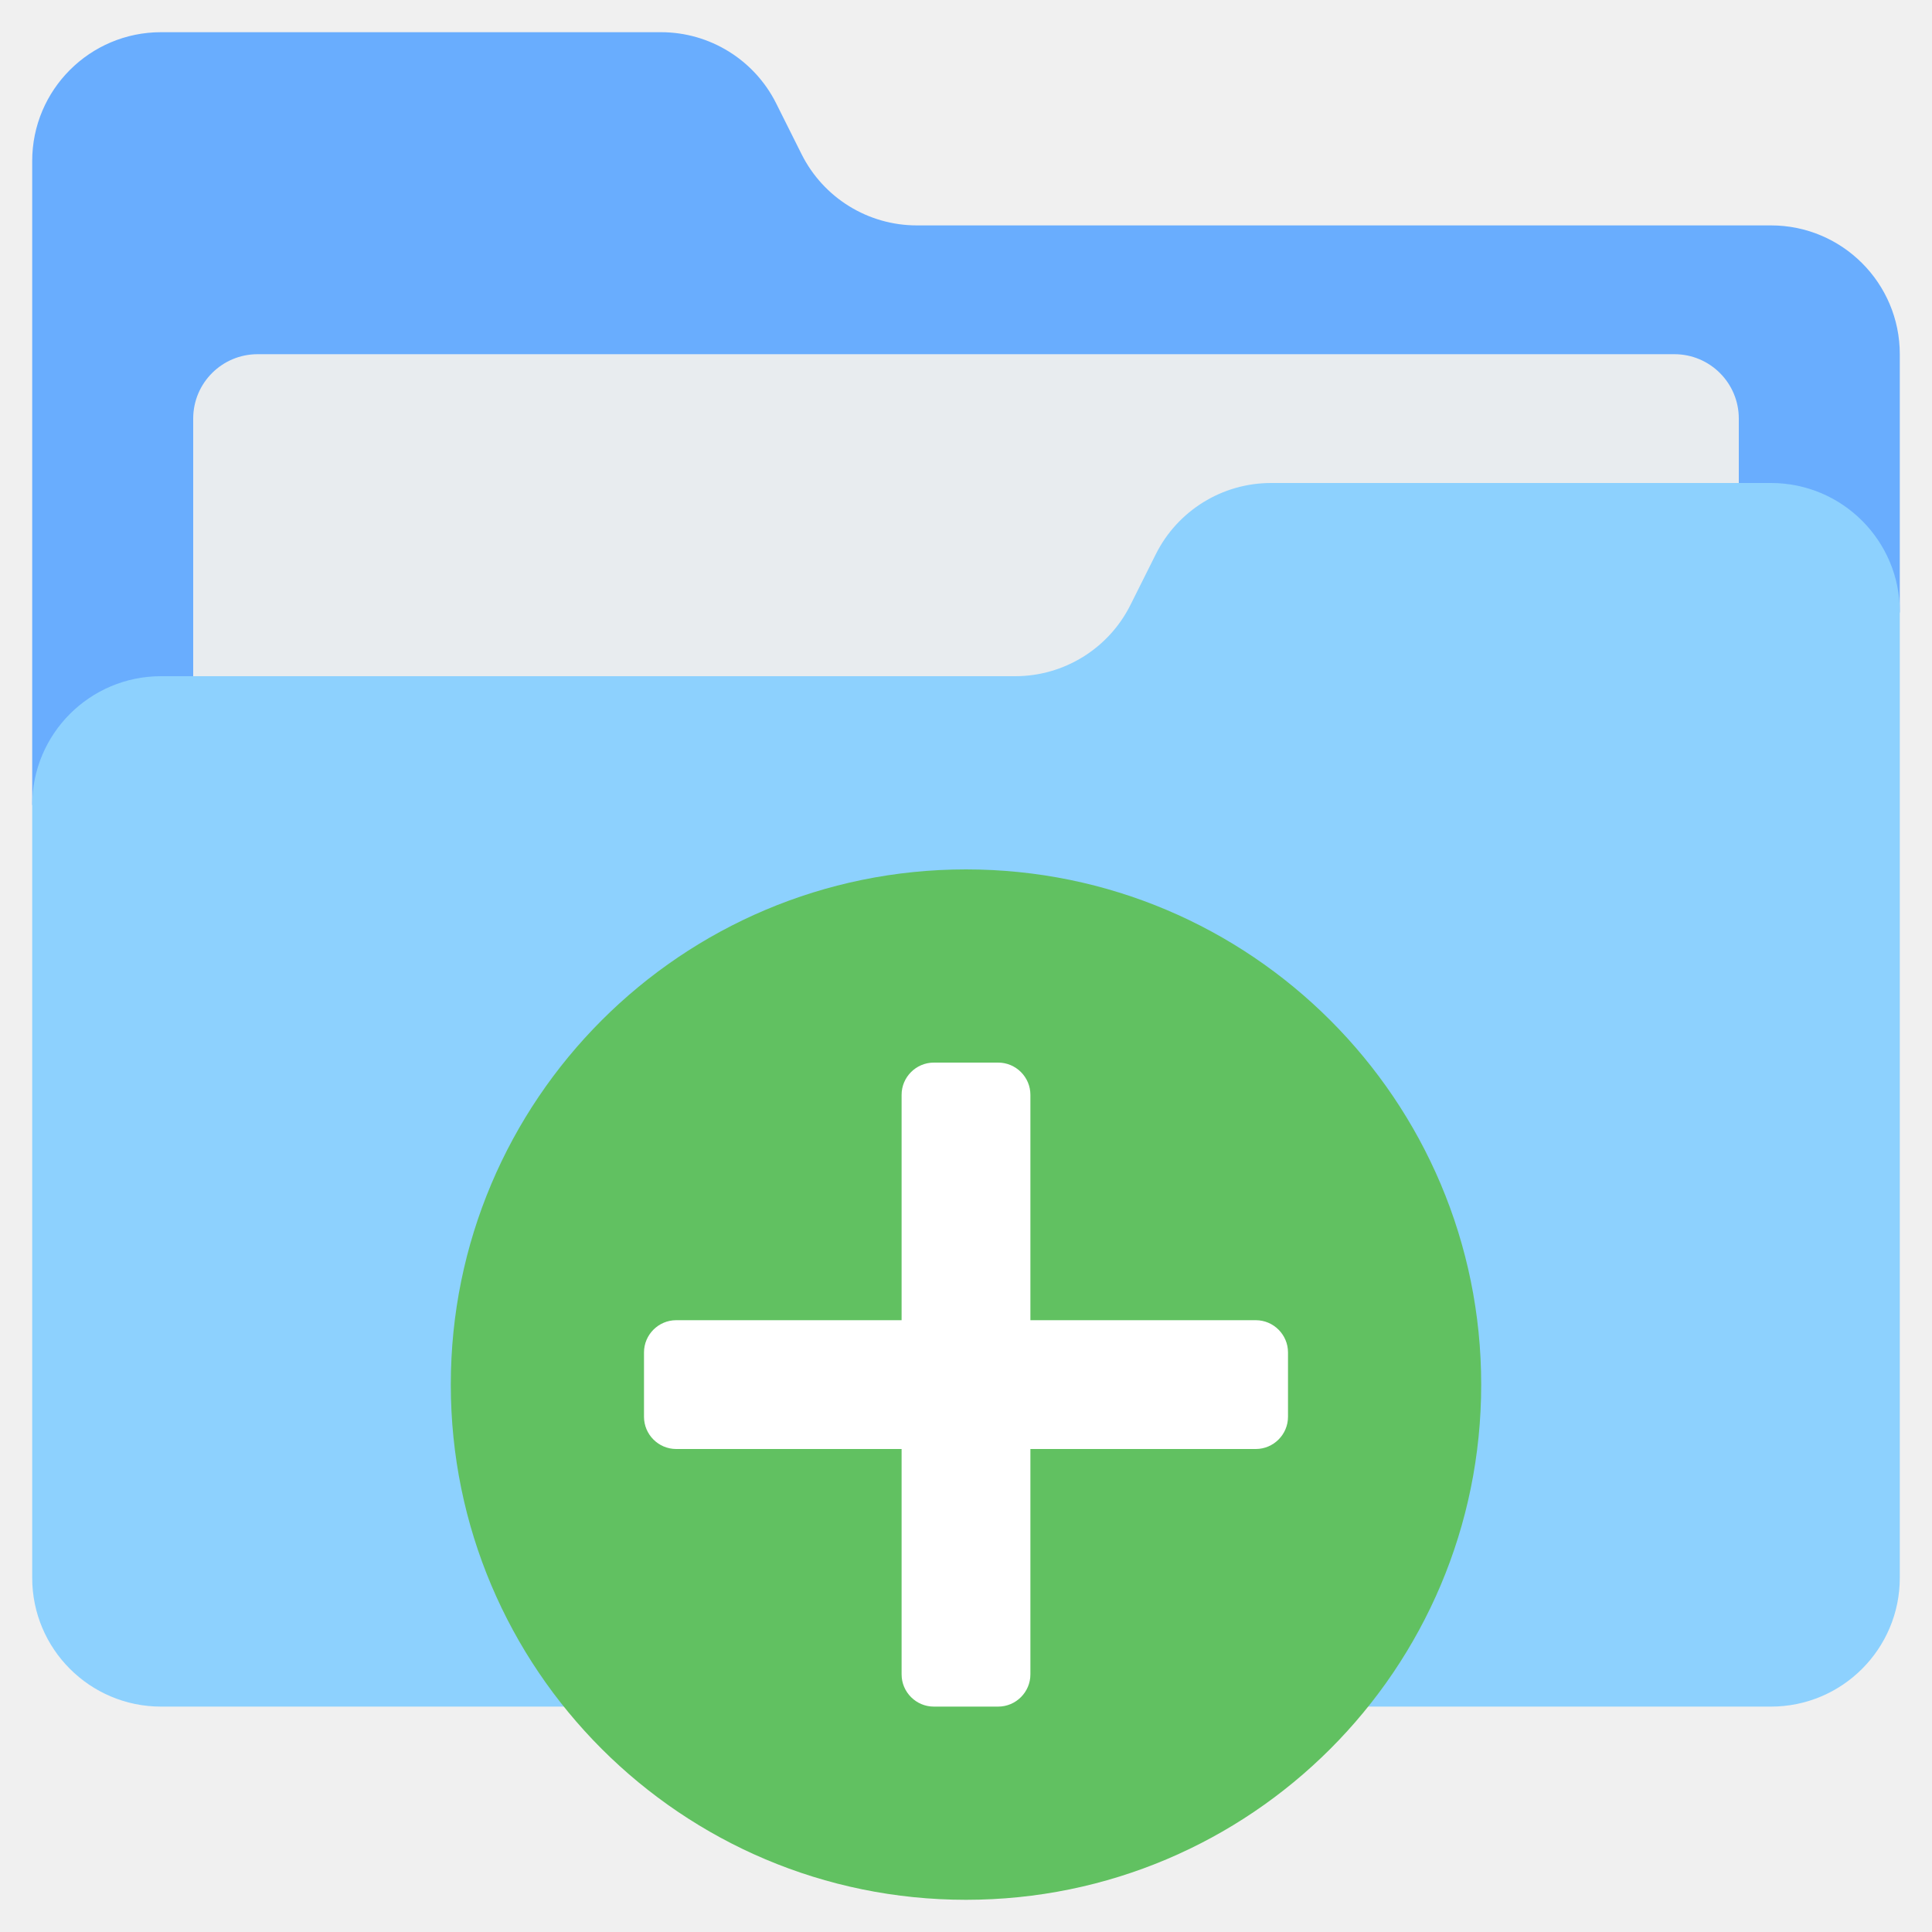
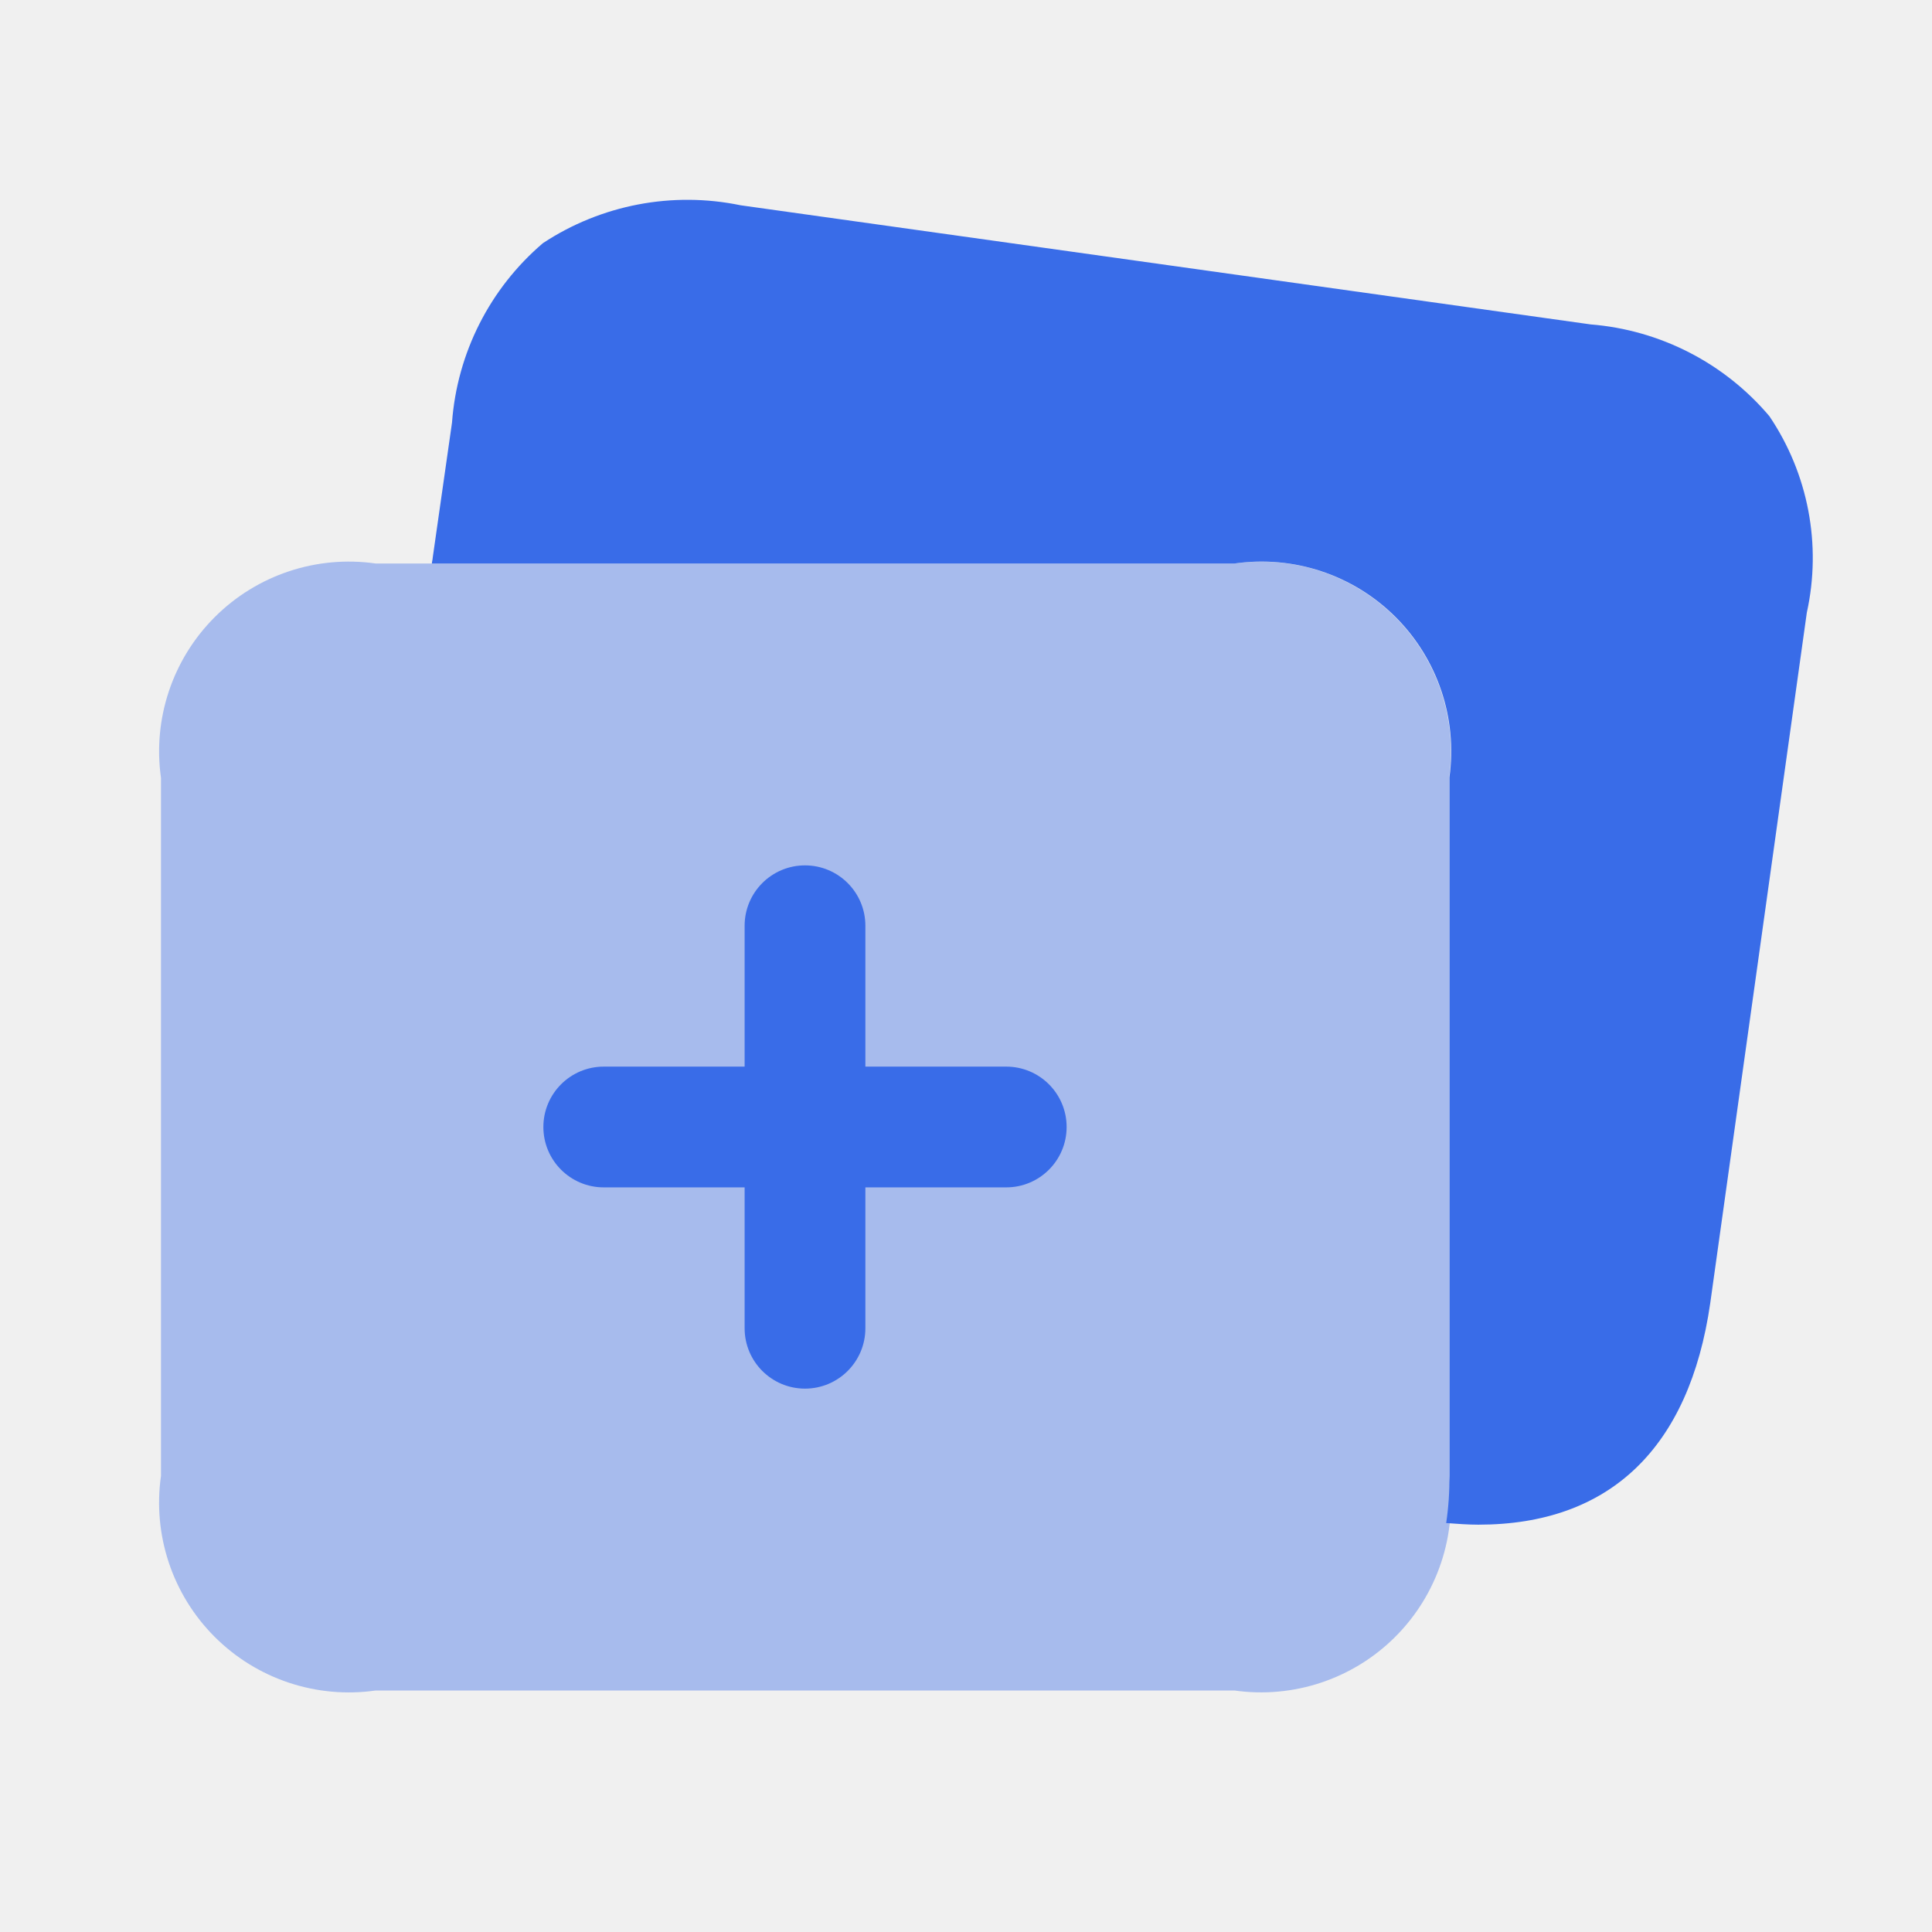
- <svg xmlns="http://www.w3.org/2000/svg" id="Icons" viewBox="0 0 60 60">
-   <path d="m59 19v-8c0-2.209-1.791-4-4-4h-26.528c-1.515 0-2.9-.856-3.578-2.211l-.789-1.578c-.678-1.355-2.063-2.211-3.578-2.211h-15.527c-2.209 0-4 1.791-4 4v20s57 0 57 0z" fill="#69adfe" />
-   <path d="m54 24v-11c0-1.105-.895-2-2-2h-44c-1.105 0-2 .895-2 2v11z" fill="#e8ecef" />
-   <path d="m59 19v30c0 2.209-1.791 4-4 4h-50c-2.209 0-4-1.791-4-4v-24c0-2.209 1.791-4 4-4h26.528c1.515 0 2.9-.856 3.578-2.211l.789-1.578c.678-1.355 2.063-2.211 3.578-2.211h15.528c2.209 0 4 1.791 4 4z" fill="#8dd1fe" />
-   <circle cx="30" cy="43" fill="#61c161" r="16" />
-   <path d="m40 42v2c0 .55-.45 1-1 1h-7v7c0 .55-.45 1-1 1h-2c-.55 0-1-.45-1-1v-7h-7c-.55 0-1-.45-1-1v-2c0-.55.45-1 1-1h7v-7c0-.55.45-1 1-1h2c.55 0 1 .45 1 1v7h7c.55 0 1 .45 1 1z" fill="#fff" />
+ <svg xmlns="http://www.w3.org/2000/svg" id="Layer" height="512" viewBox="0 0 24 24" width="512">
+   <g id="image-gallery-plus">
+     <path d="m22.445 7.61-1.2 8.58c-.26 1.8-1.25 2.75-2.88 2.75-.13 0-.26-.01-.4-.02a3.73 3.73 0 0 0 .04-.59v-8.67a2.357 2.357 0 0 0 -2.67-2.66h-9.97c0-.02.01-.05.01-.07l.24-1.68a3.242 3.242 0 0 1 1.13-2.23 3.26 3.26 0 0 1 2.455-.47l10.56 1.48a3.247 3.247 0 0 1 2.22 1.14 3.148 3.148 0 0 1 .465 2.44z" fill="#396ce8" />
+     <g opacity=".4">
+       <path d="m2 18.333v-8.668a2.357 2.357 0 0 1 2.667-2.665h10.668a2.358 2.358 0 0 1 2.665 2.665v8.668a2.358 2.358 0 0 1 -2.665 2.667h-10.668a2.357 2.357 0 0 1 -2.667-2.667z" fill="#396ce8" />
+     </g>
+     <path d="m12.5 13.25h-1.75v-1.75a.75.75 0 0 0 -1.5 0v1.75h-1.75a.75.75 0 0 0 0 1.5h1.75v1.75a.75.75 0 0 0 1.5 0v-1.75h1.75a.75.75 0 0 0 0-1.5z" fill="#396ce8" />
+   </g>
</svg>
